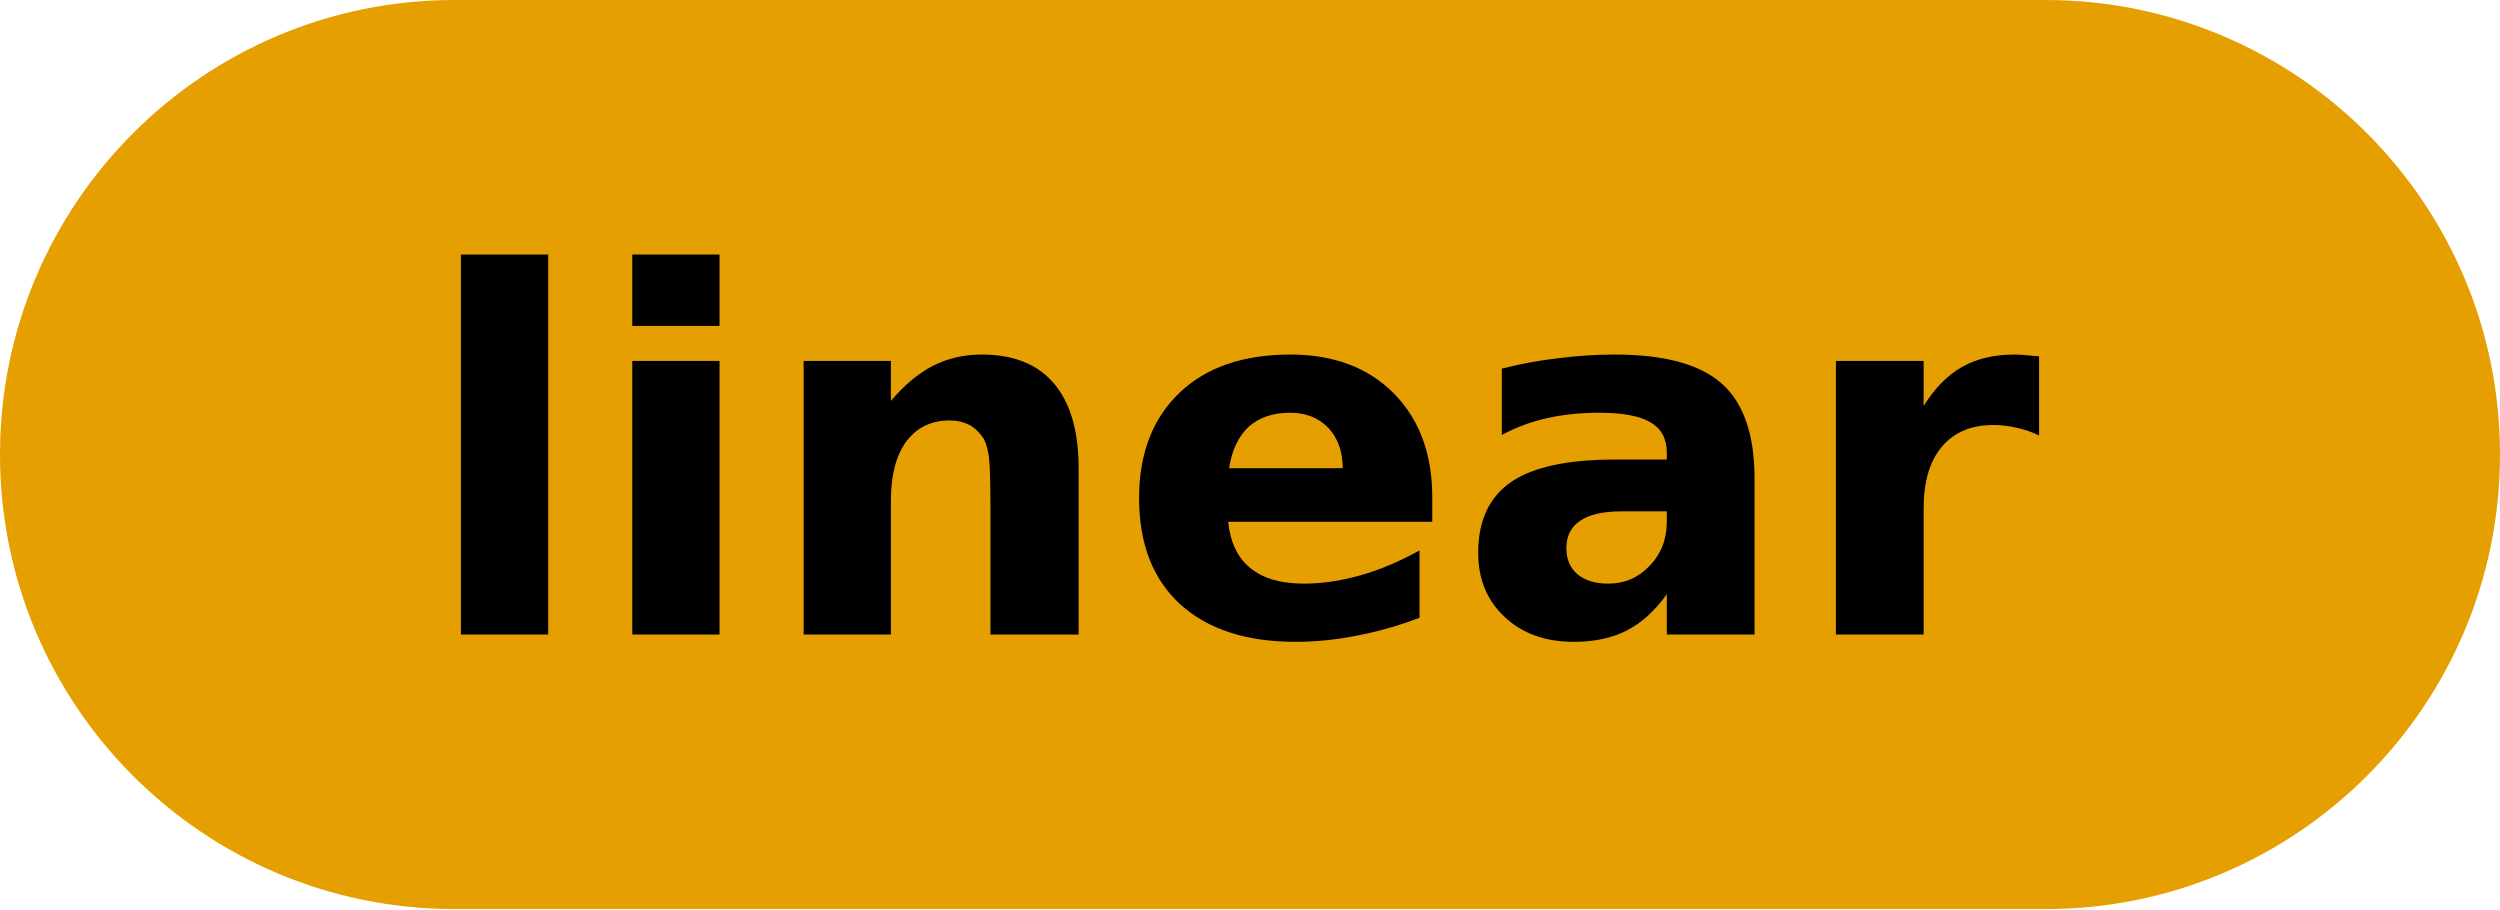
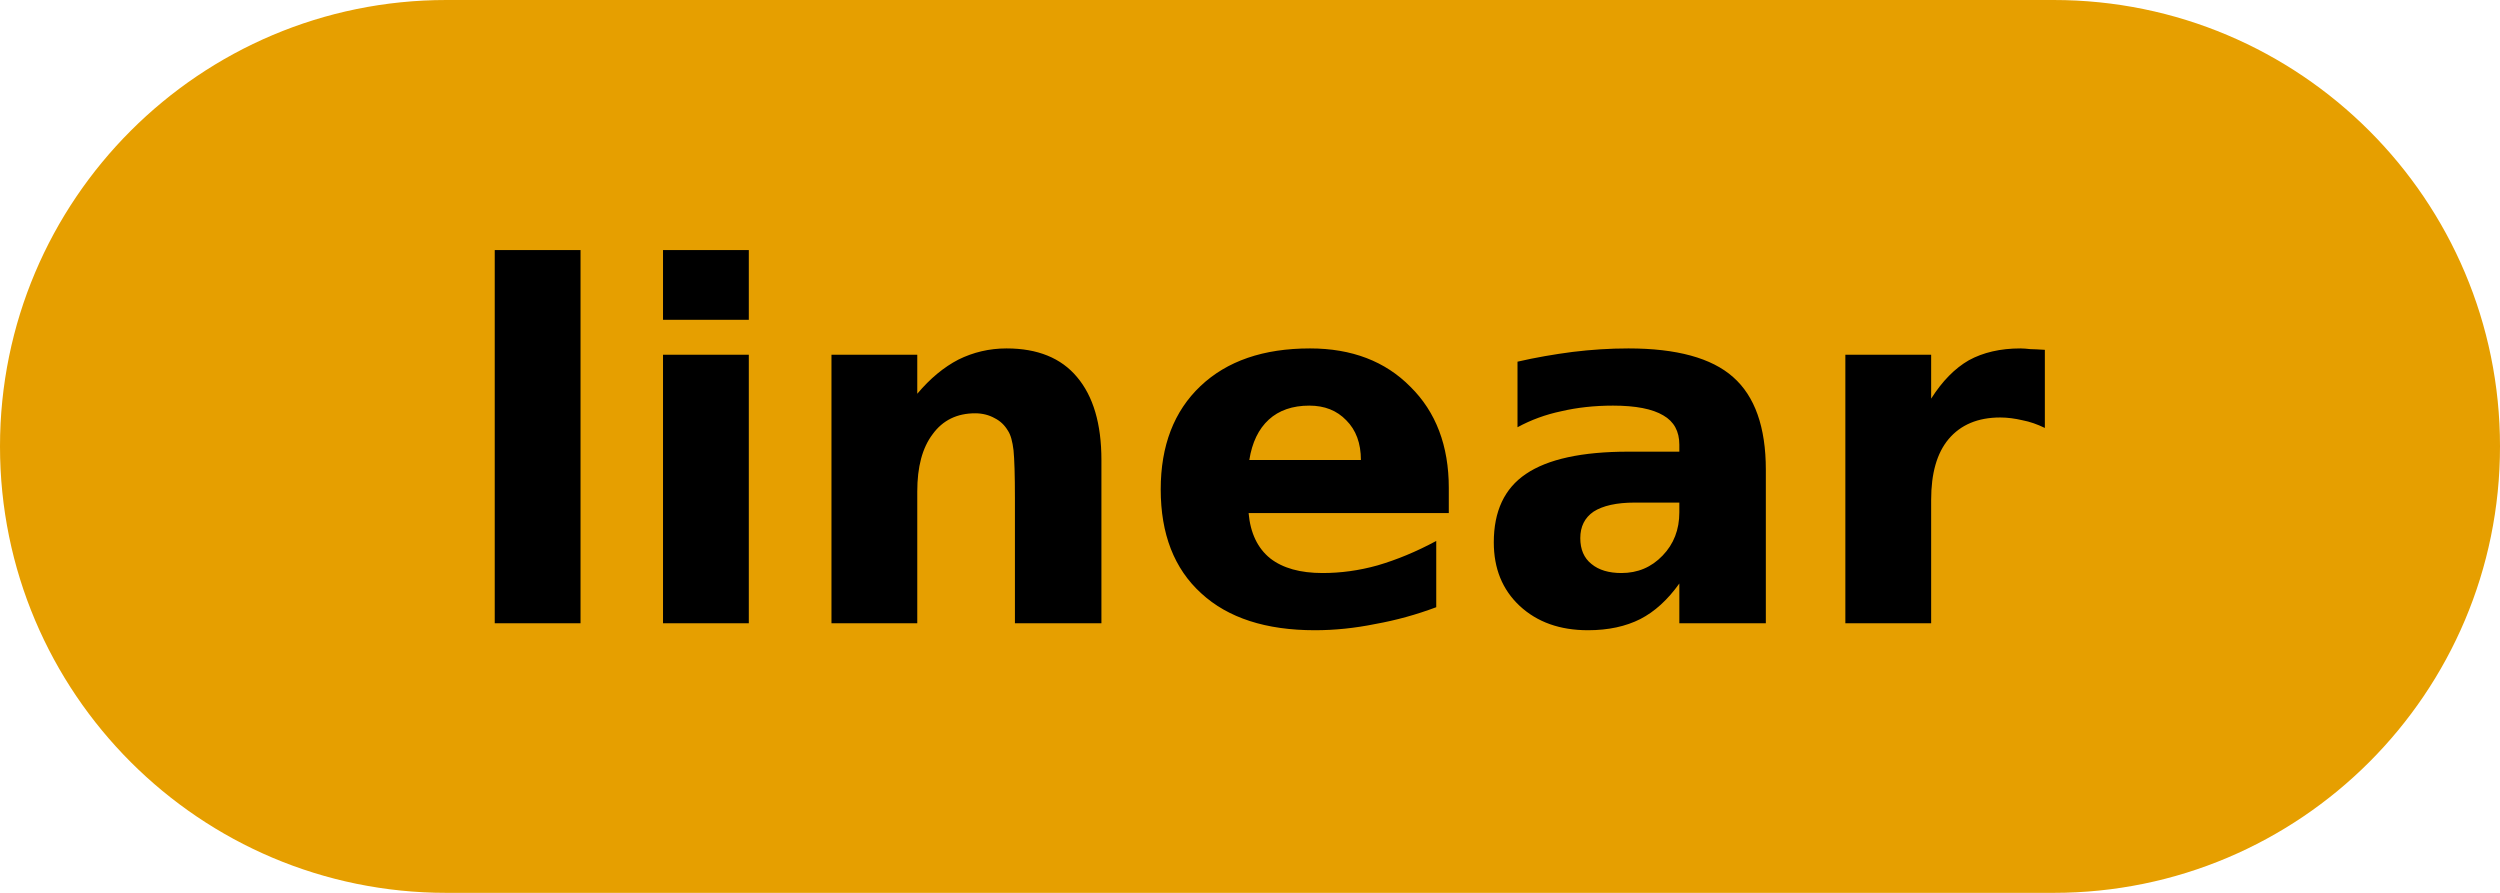
- <svg xmlns="http://www.w3.org/2000/svg" width="55" height="20" role="img" aria-label="linear">
-   <rect width="55" height="20" rx="10" fill="#E69F00" />
-   <path d="M10.14 5.60L12.06 5.60L12.06 13.96L10.14 13.96L10.14 5.60ZM13.91 7.94L15.83 7.94L15.83 13.96L13.91 13.96L13.91 7.94ZM13.91 5.60L15.83 5.60L15.83 7.17L13.91 7.17L13.91 5.60ZM23.73 10.30L23.73 13.96L21.79 13.96L21.79 13.36L21.79 11.16Q21.79 10.38 21.76 10.08Q21.72 9.79 21.64 9.65Q21.52 9.46 21.33 9.35Q21.14 9.25 20.89 9.25Q20.29 9.25 19.94 9.71Q19.60 10.18 19.60 11.00L19.60 13.96L17.68 13.96L17.68 7.94L19.60 7.94L19.60 8.82Q20.04 8.30 20.52 8.05Q21.01 7.80 21.60 7.80Q22.65 7.80 23.19 8.44Q23.73 9.08 23.73 10.30ZM31.51 10.94L31.51 11.48L27.02 11.48Q27.09 12.16 27.51 12.50Q27.93 12.84 28.68 12.84Q29.28 12.84 29.92 12.66Q30.56 12.48 31.23 12.11L31.23 13.59Q30.55 13.85 29.87 13.98Q29.18 14.12 28.50 14.12Q26.87 14.12 25.96 13.29Q25.06 12.46 25.06 10.96Q25.06 9.49 25.95 8.64Q26.83 7.80 28.39 7.80Q29.81 7.80 30.66 8.65Q31.51 9.51 31.51 10.94ZM29.54 10.30Q29.54 9.75 29.22 9.41Q28.90 9.08 28.38 9.08Q27.82 9.08 27.47 9.39Q27.13 9.71 27.04 10.30L29.54 10.30ZM35.67 11.25Q35.06 11.25 34.76 11.46Q34.46 11.66 34.46 12.06Q34.46 12.42 34.70 12.63Q34.95 12.84 35.38 12.84Q35.92 12.84 36.29 12.45Q36.67 12.06 36.67 11.47L36.67 11.25L35.67 11.25ZM38.60 10.53L38.60 13.96L36.67 13.96L36.67 13.07Q36.28 13.62 35.79 13.87Q35.31 14.12 34.62 14.12Q33.68 14.12 33.10 13.57Q32.52 13.03 32.52 12.16Q32.52 11.10 33.25 10.60Q33.97 10.11 35.53 10.11L36.67 10.11L36.67 9.96Q36.67 9.50 36.31 9.29Q35.95 9.08 35.18 9.08Q34.57 9.08 34.03 9.20Q33.50 9.32 33.04 9.57L33.04 8.11Q33.66 7.95 34.29 7.88Q34.91 7.80 35.53 7.80Q37.16 7.80 37.88 8.44Q38.60 9.08 38.60 10.53ZM44.86 9.58Q44.61 9.46 44.36 9.41Q44.11 9.35 43.86 9.35Q43.12 9.35 42.72 9.83Q42.32 10.30 42.32 11.19L42.32 13.96L40.39 13.96L40.39 7.94L42.32 7.94L42.32 8.93Q42.69 8.34 43.17 8.07Q43.65 7.80 44.32 7.80Q44.42 7.80 44.53 7.81Q44.64 7.82 44.86 7.84L44.86 9.58Z" fill="#000000" />
+ <svg xmlns="http://www.w3.org/2000/svg" width="56" height="20" role="img" aria-label="linear">
+   <rect width="56" height="20" rx="10" fill="#E69F00" />
+   <text x="28" y="13.96" text-anchor="middle" font-family="DejaVu Sans, Verdana, Geneva, sans-serif" font-size="11" font-weight="bold" fill="#000000">linear</text>
</svg>
